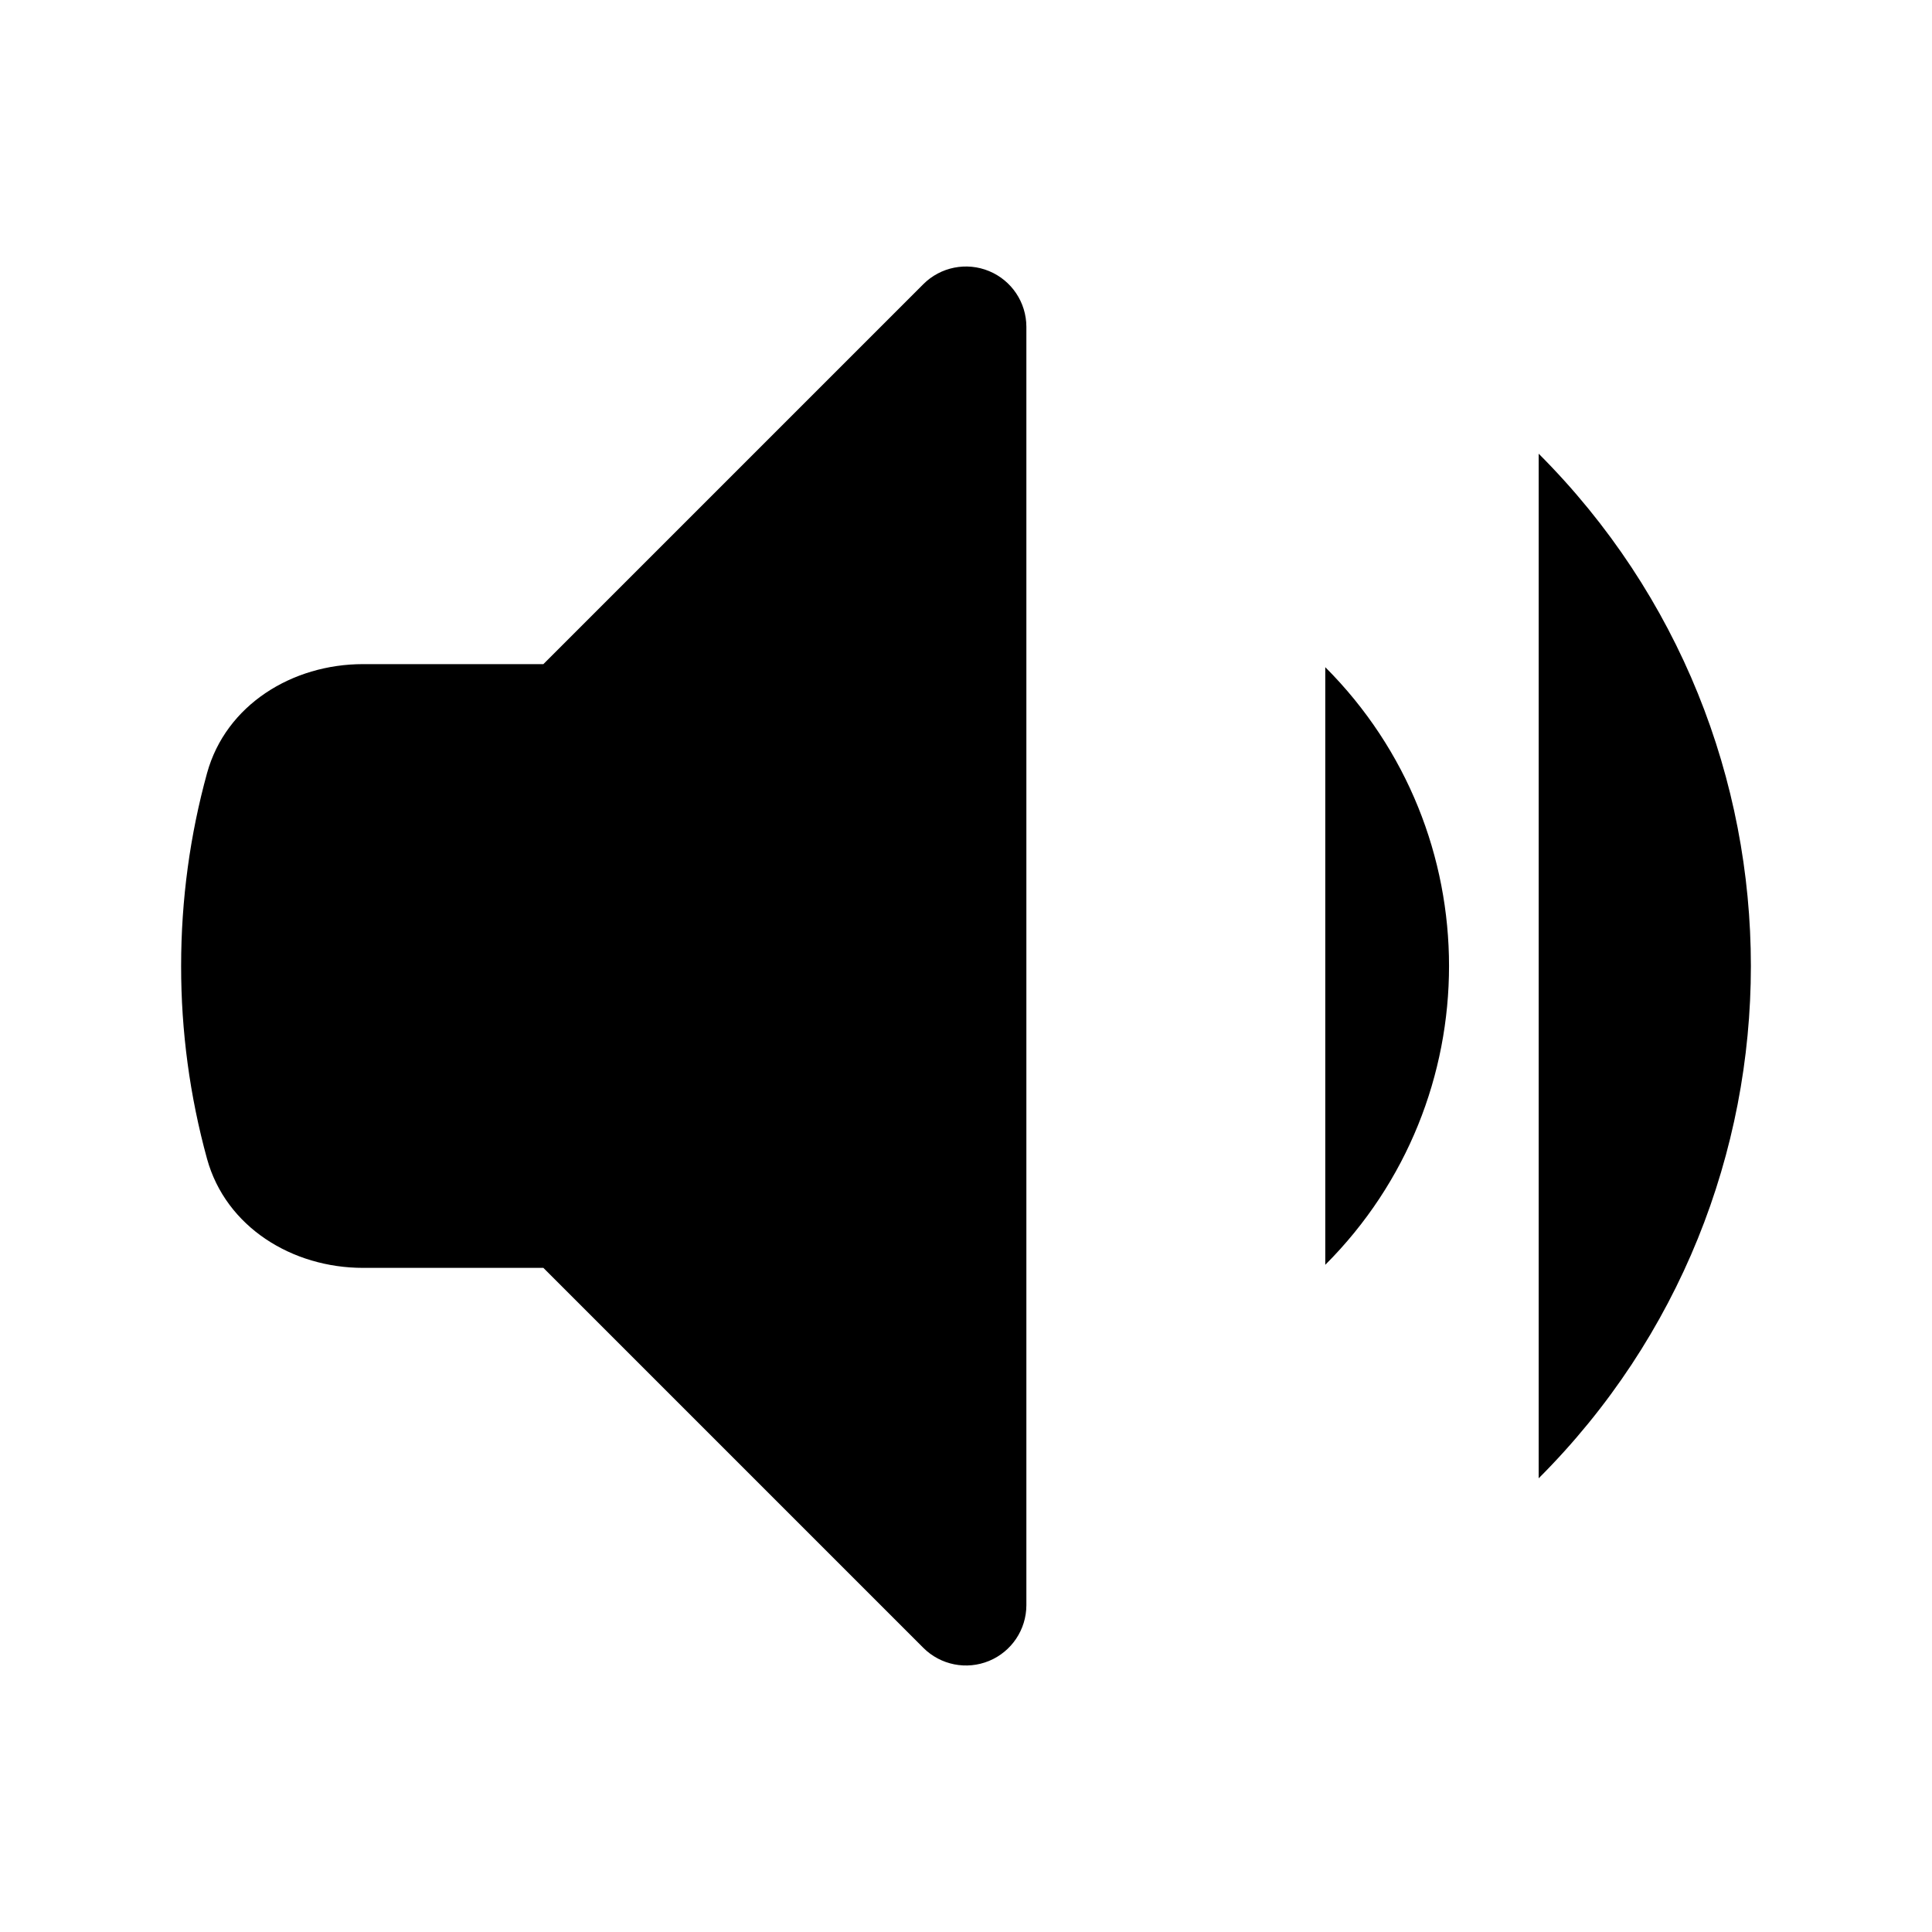
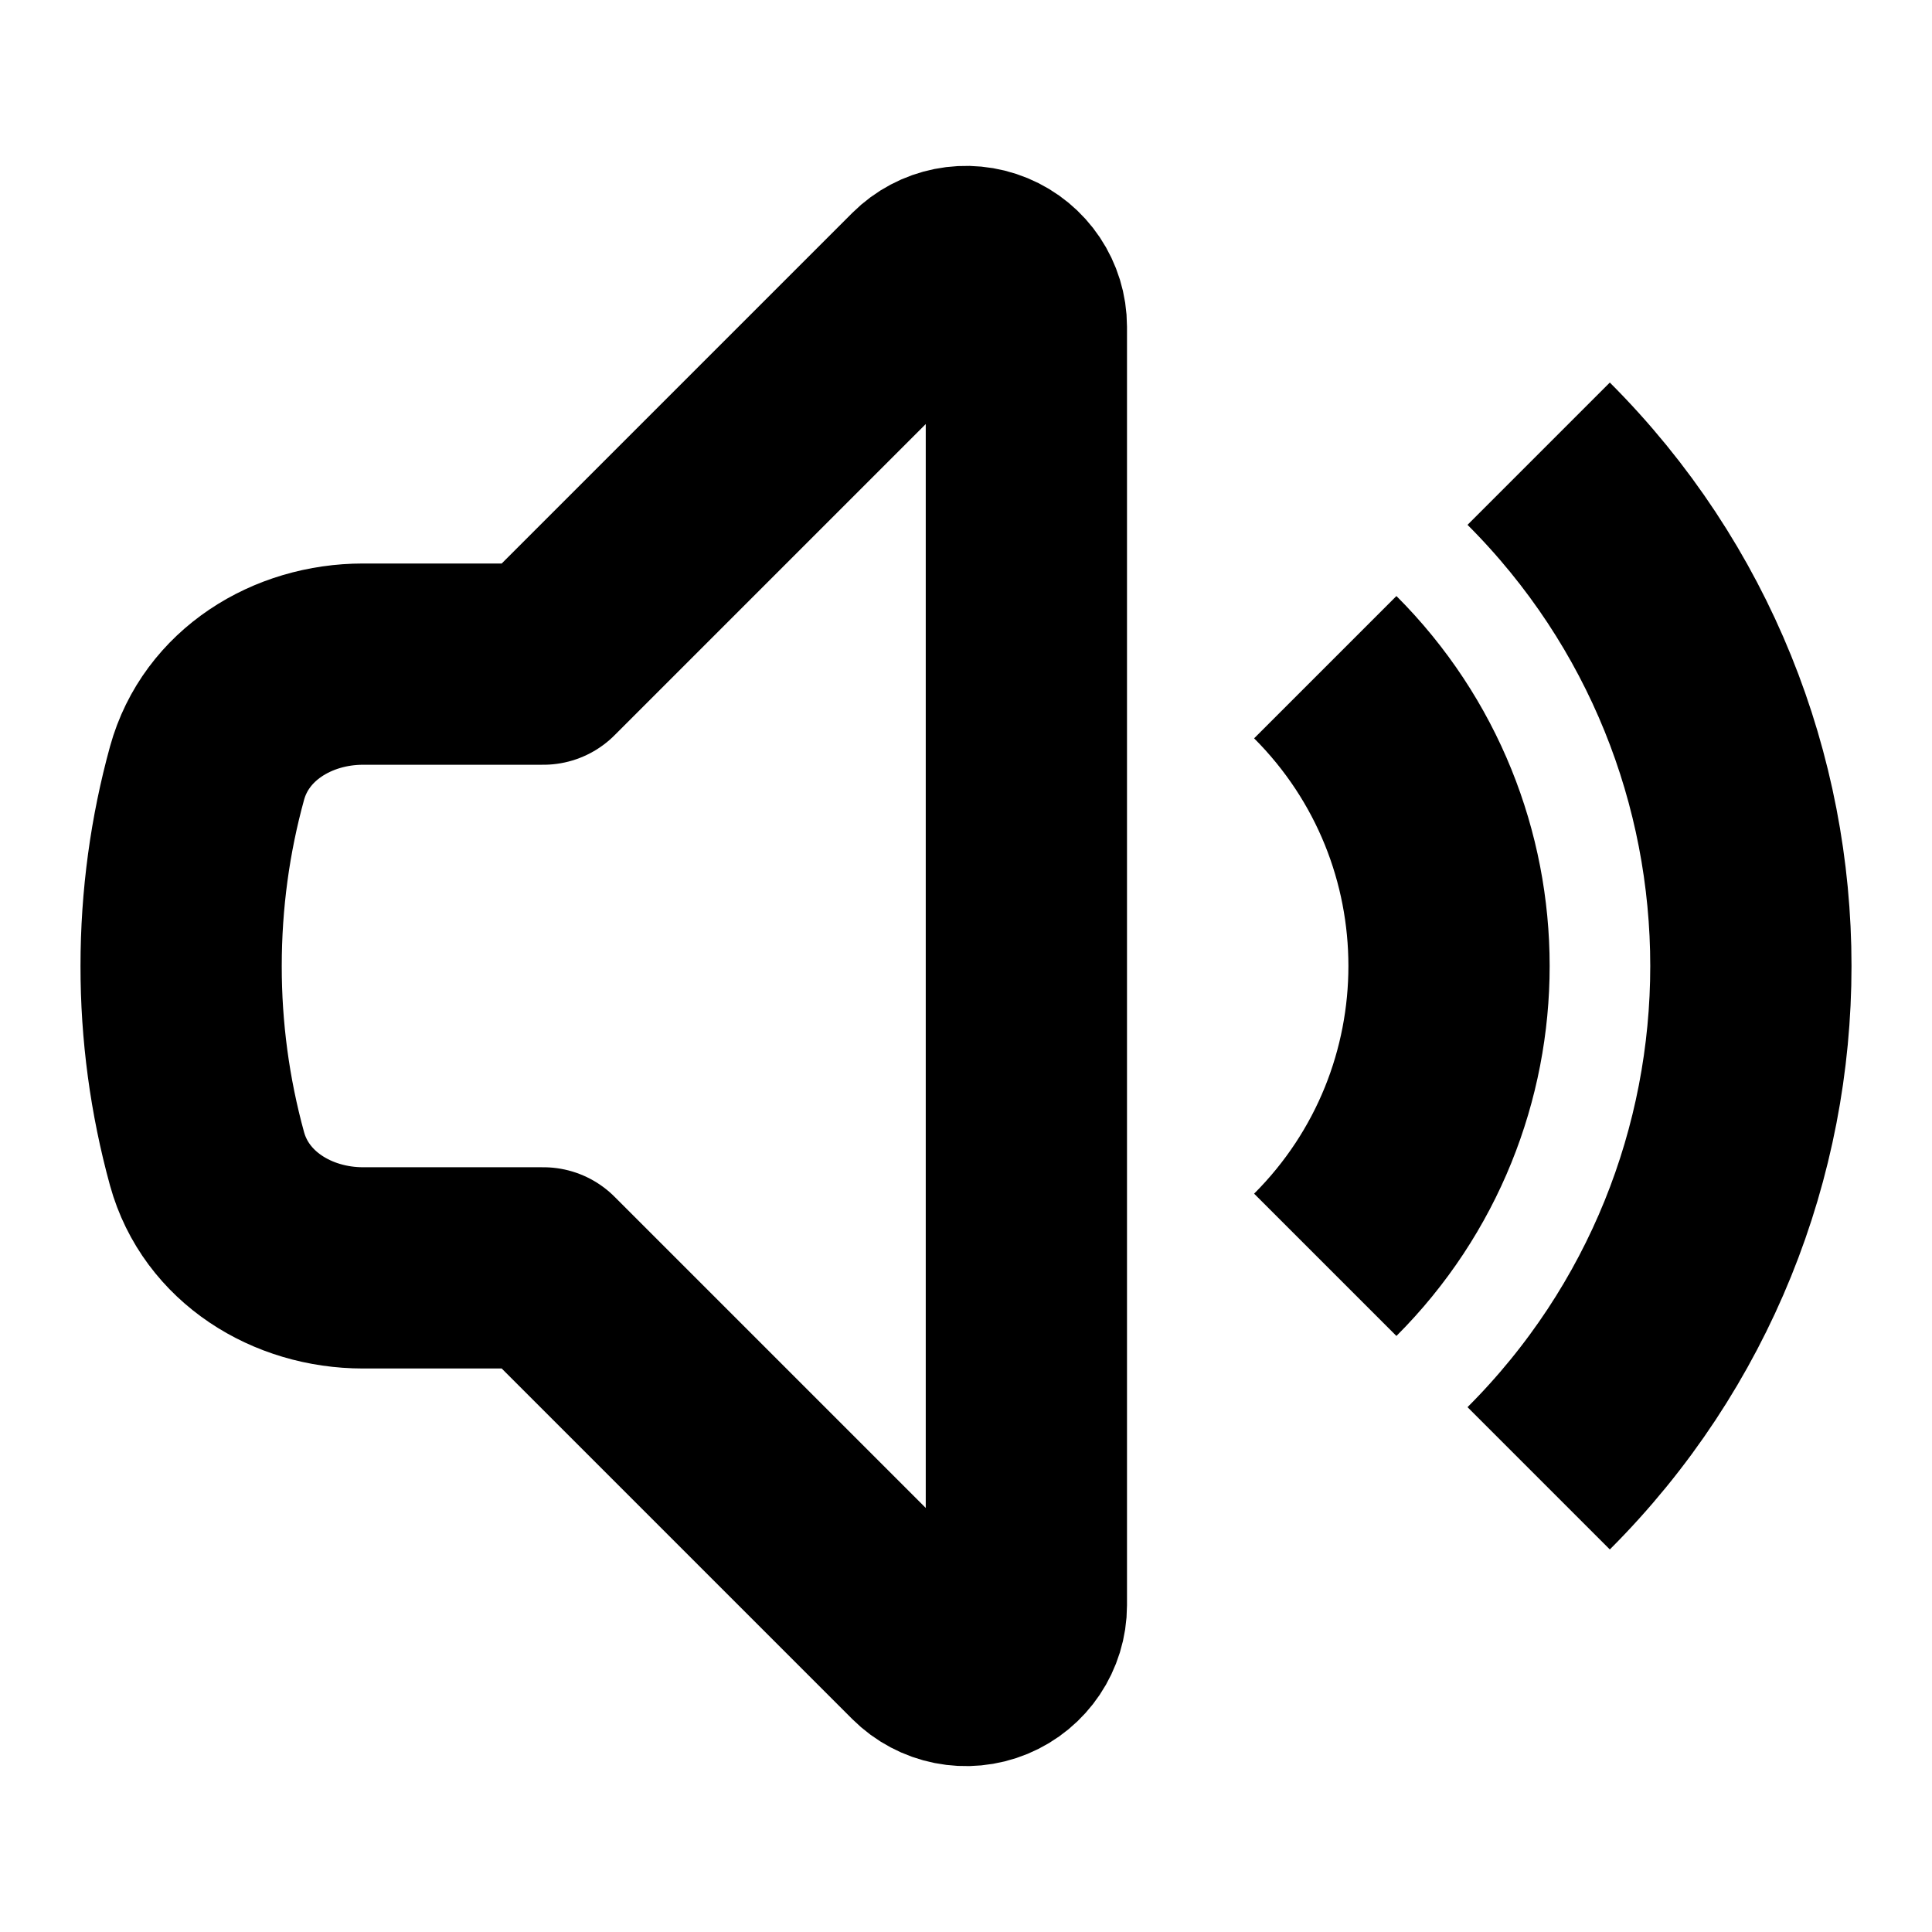
- <svg xmlns="http://www.w3.org/2000/svg" viewBox="0 0 24 24">
+ <svg xmlns="http://www.w3.org/2000/svg" viewBox="0 0 24 24" stroke="currentColor" fill="none" stroke-width="2.5">
  <path strokeLinecap="round" stroke-linejoin="round" d="M19.114 5.636a9 9 0 010 12.728M16.463 8.288a5.25 5.25 0 010 7.424M6.75 8.25l4.72-4.72a.75.75 0 011.28.53v15.88a.75.75 0 01-1.28.53l-4.72-4.72H4.51c-.88 0-1.704-.507-1.938-1.354A9.01 9.01 0 012.25 12c0-.83.112-1.633.322-2.396C2.806 8.756 3.63 8.25 4.51 8.25H6.75z" />
</svg>
